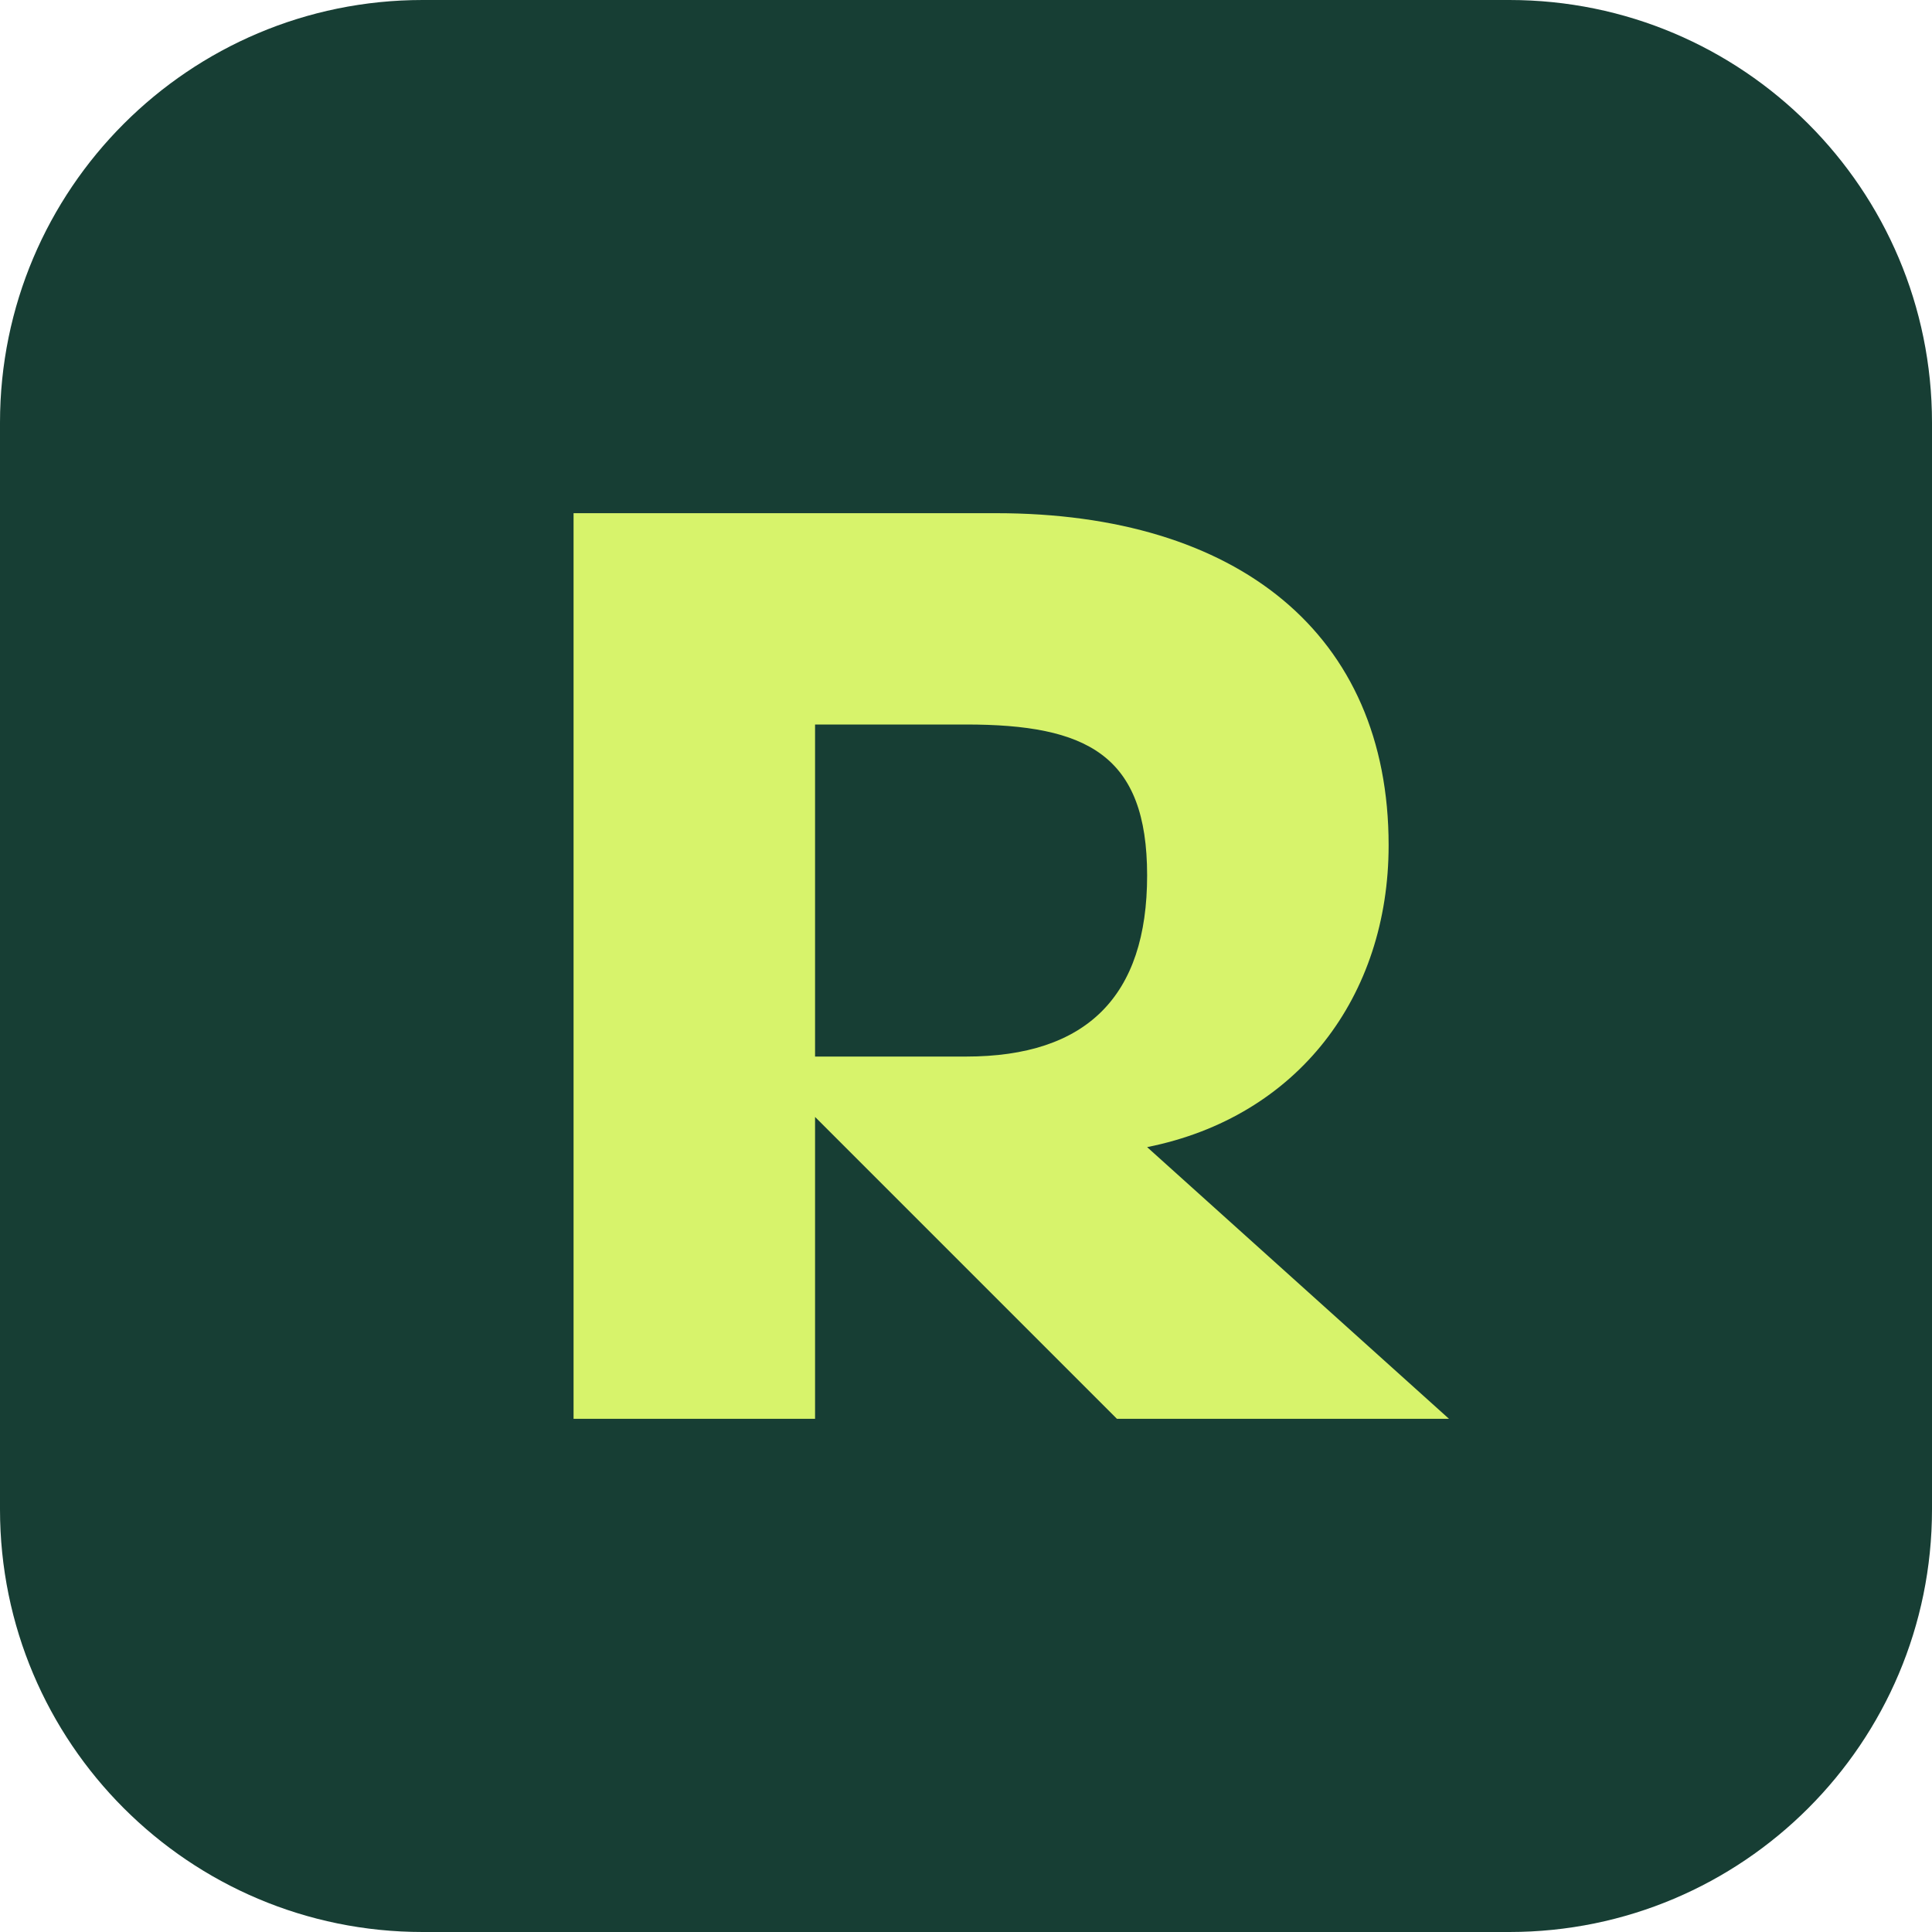
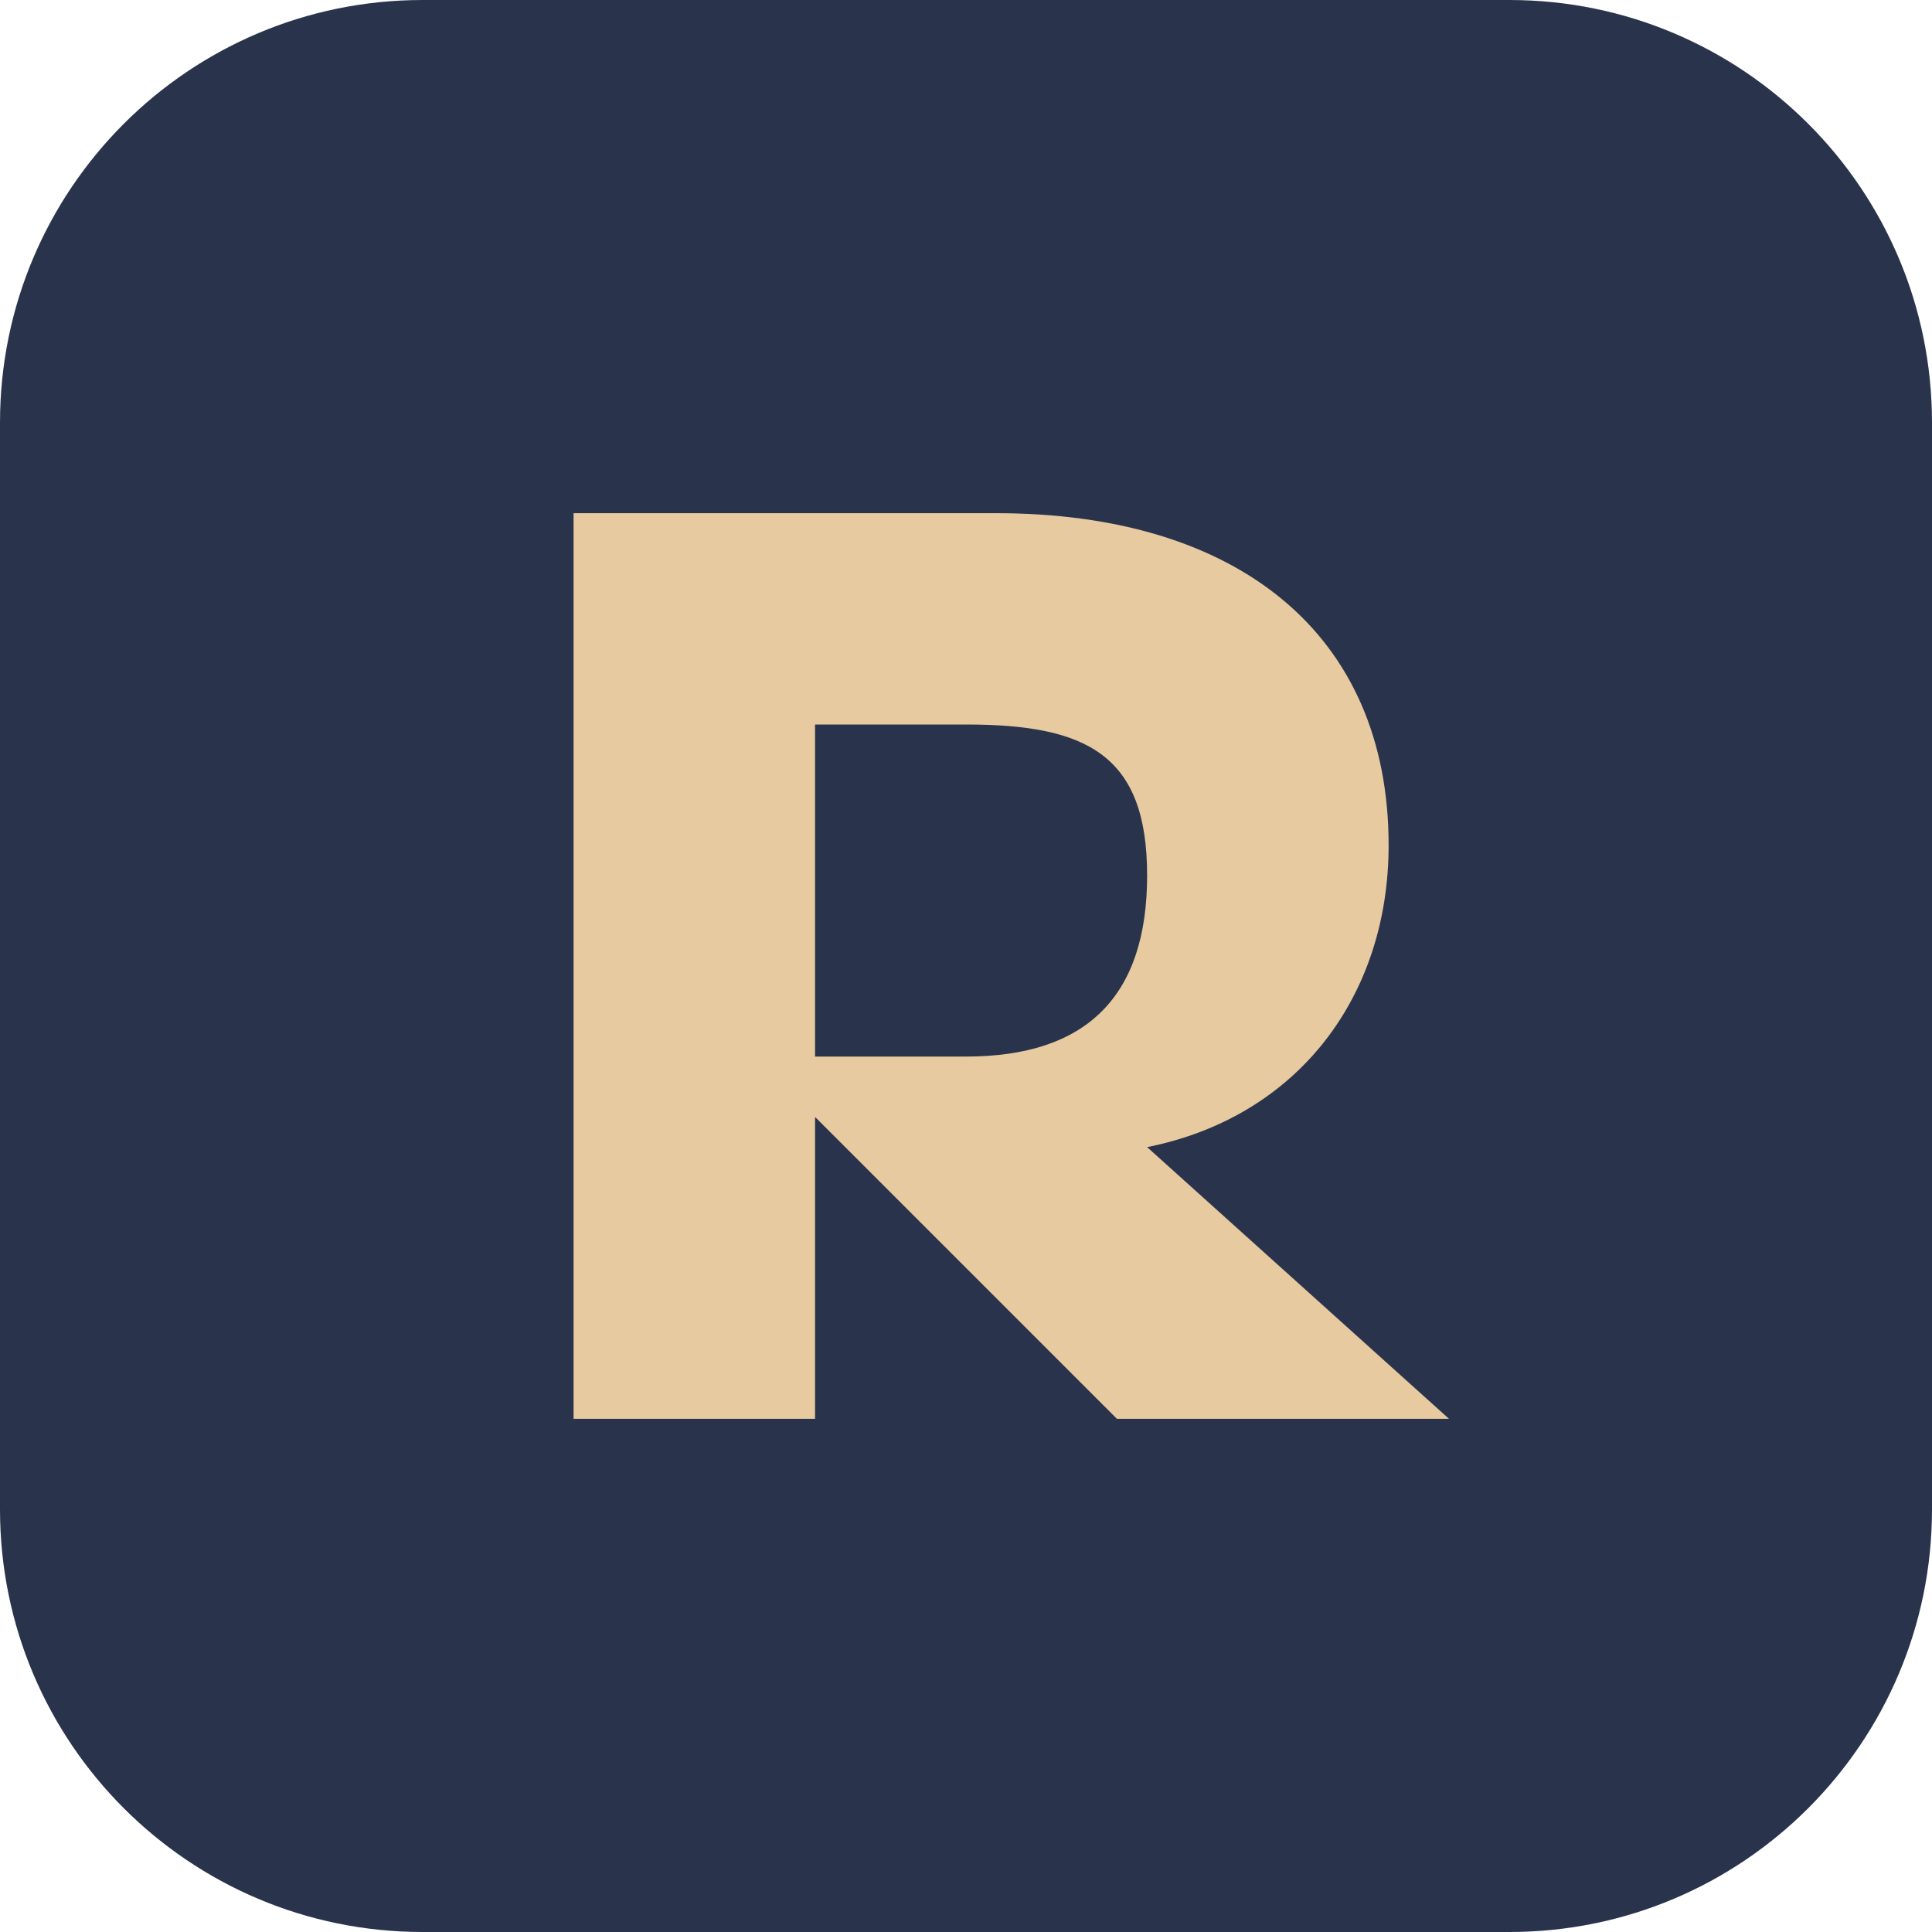
<svg xmlns="http://www.w3.org/2000/svg" viewBox="0 0 64 64">
-   <rect width="64" height="64" rx="14" fill="#173e34" />
-   <path d="M19 47V17h14c8 0 13 4 13 11 0 5-3 9-8 10l10 9H37L25 35h7c4 0 6-2 6-6s-2-5-6-5h-5v23z" fill="#d7f36b" />
+   <rect width="64" height="64" rx="14" fill="#29344c" />
+   <path d="M19 47V17h14c8 0 13 4 13 11 0 5-3 9-8 10l10 9H37L25 35h7c4 0 6-2 6-6s-2-5-6-5h-5v23z" fill="#e7ca9f" />
</svg>
